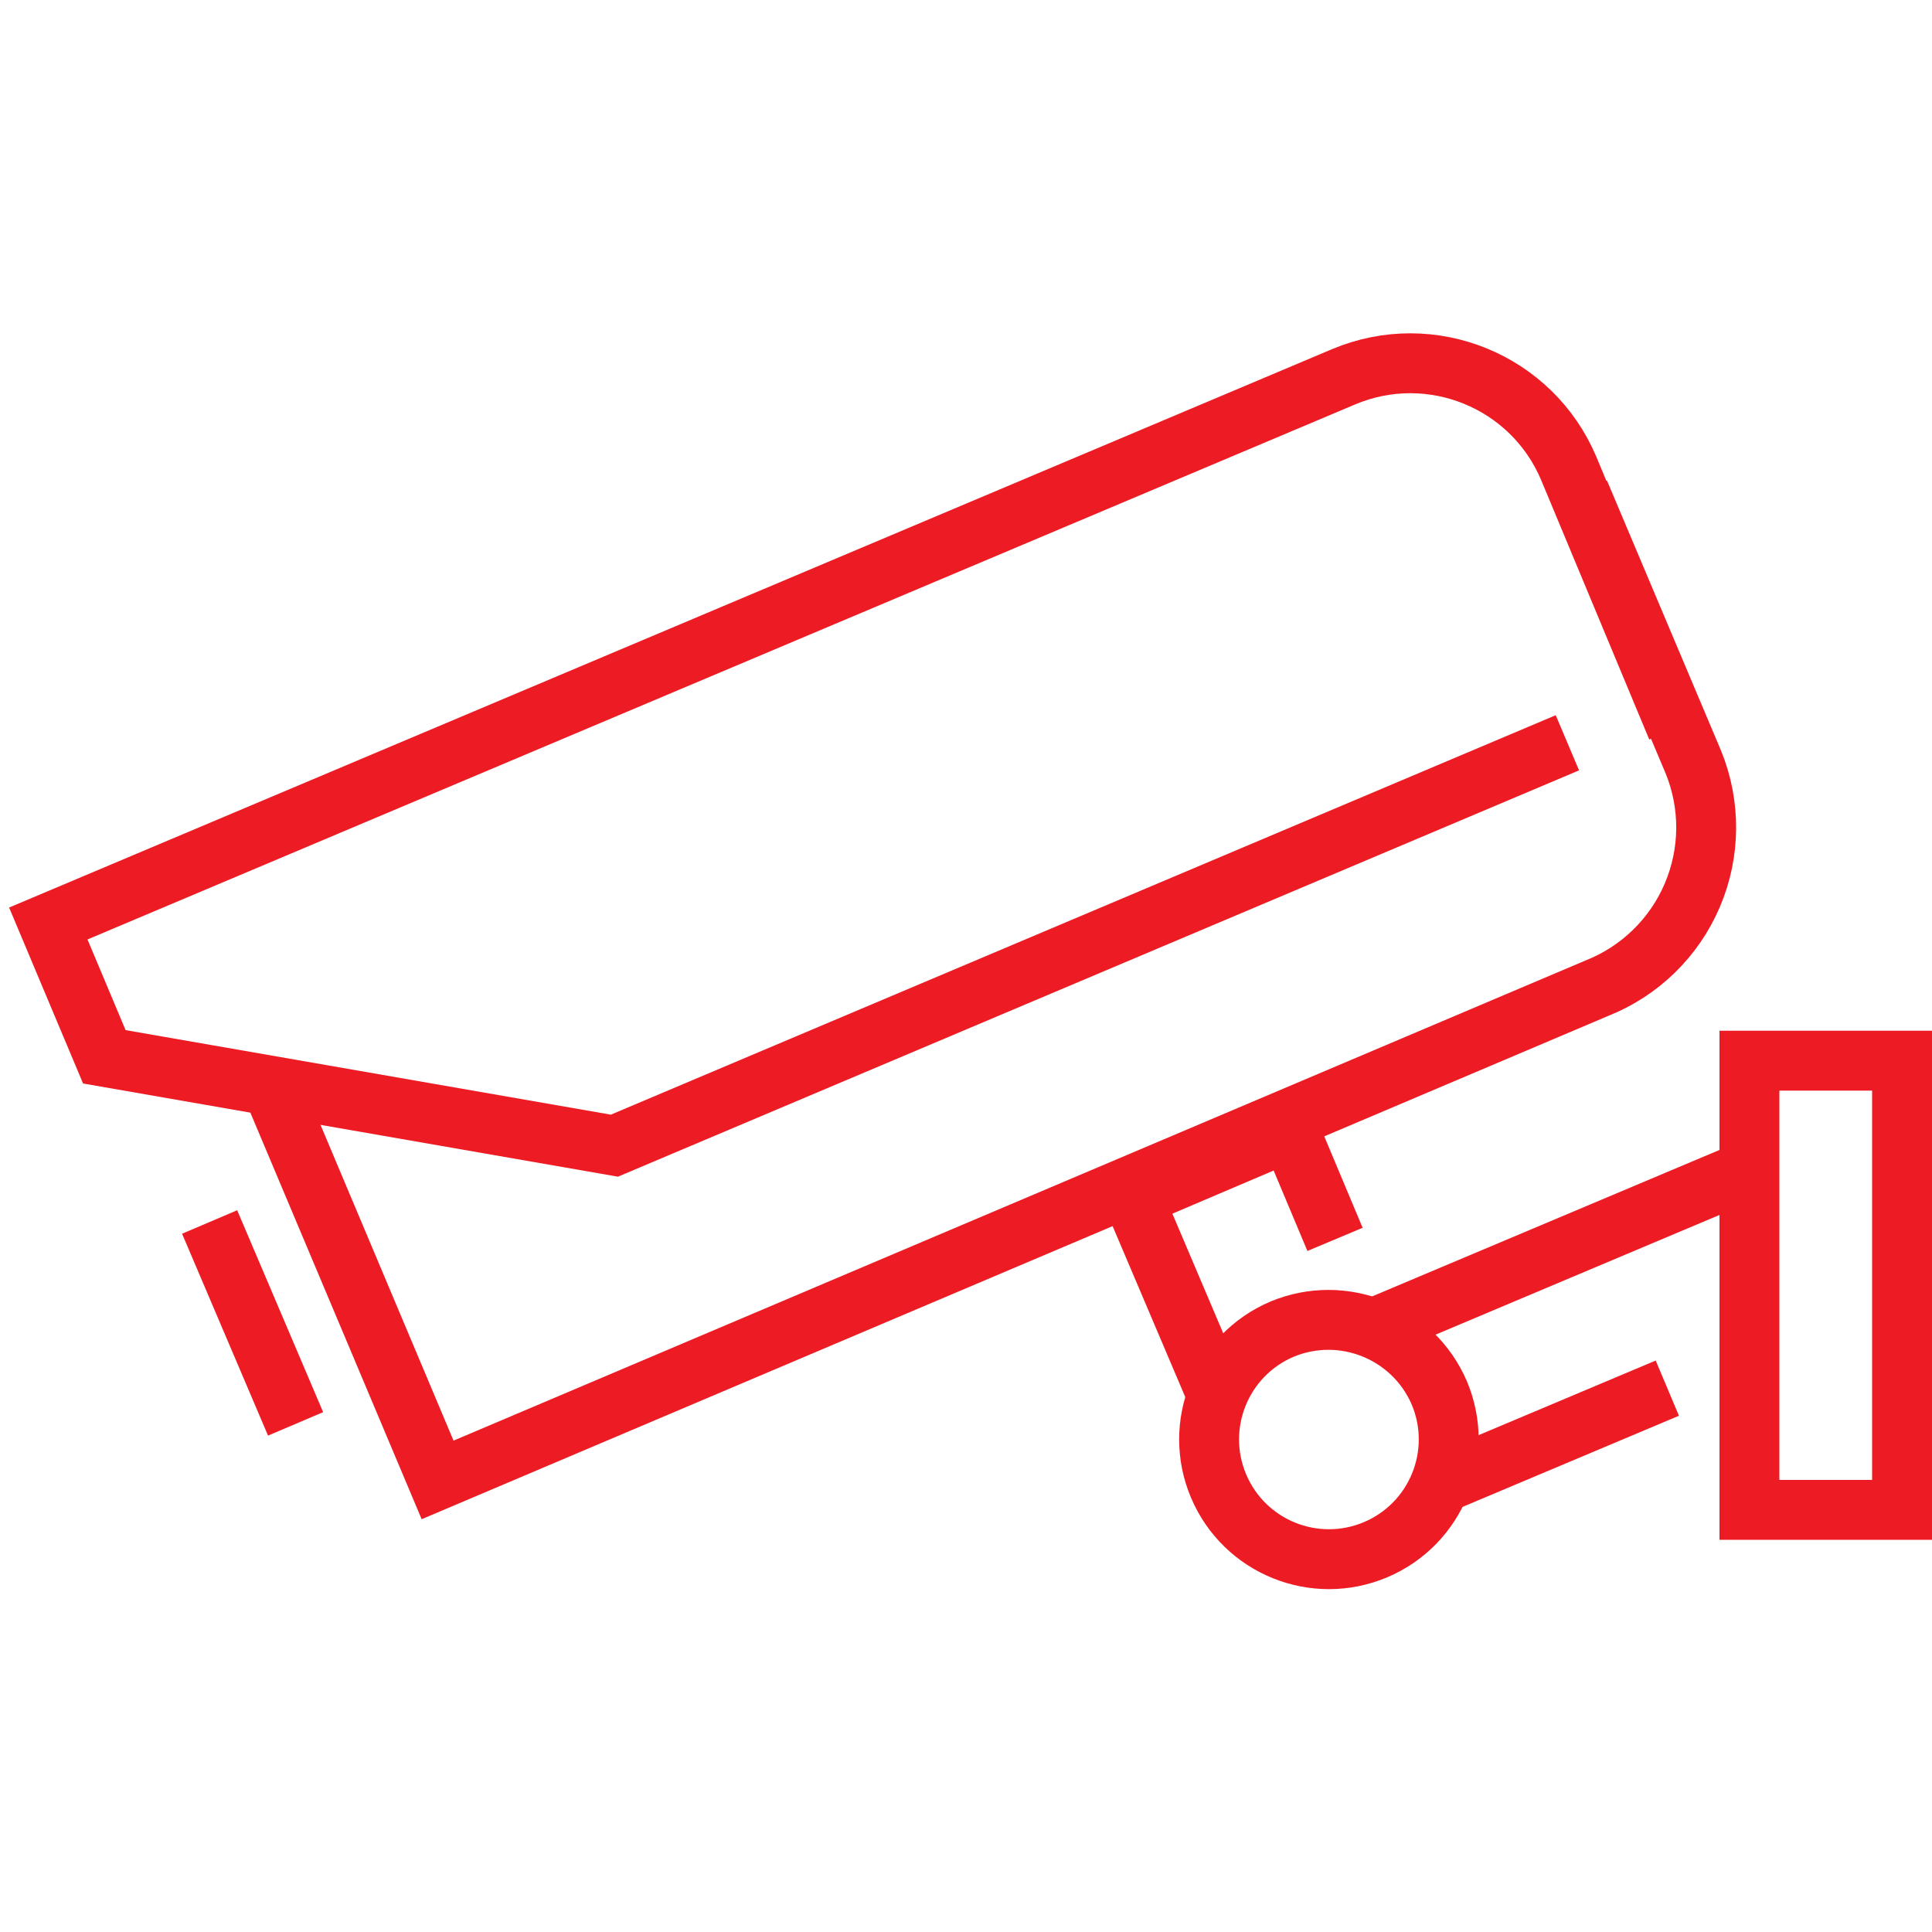
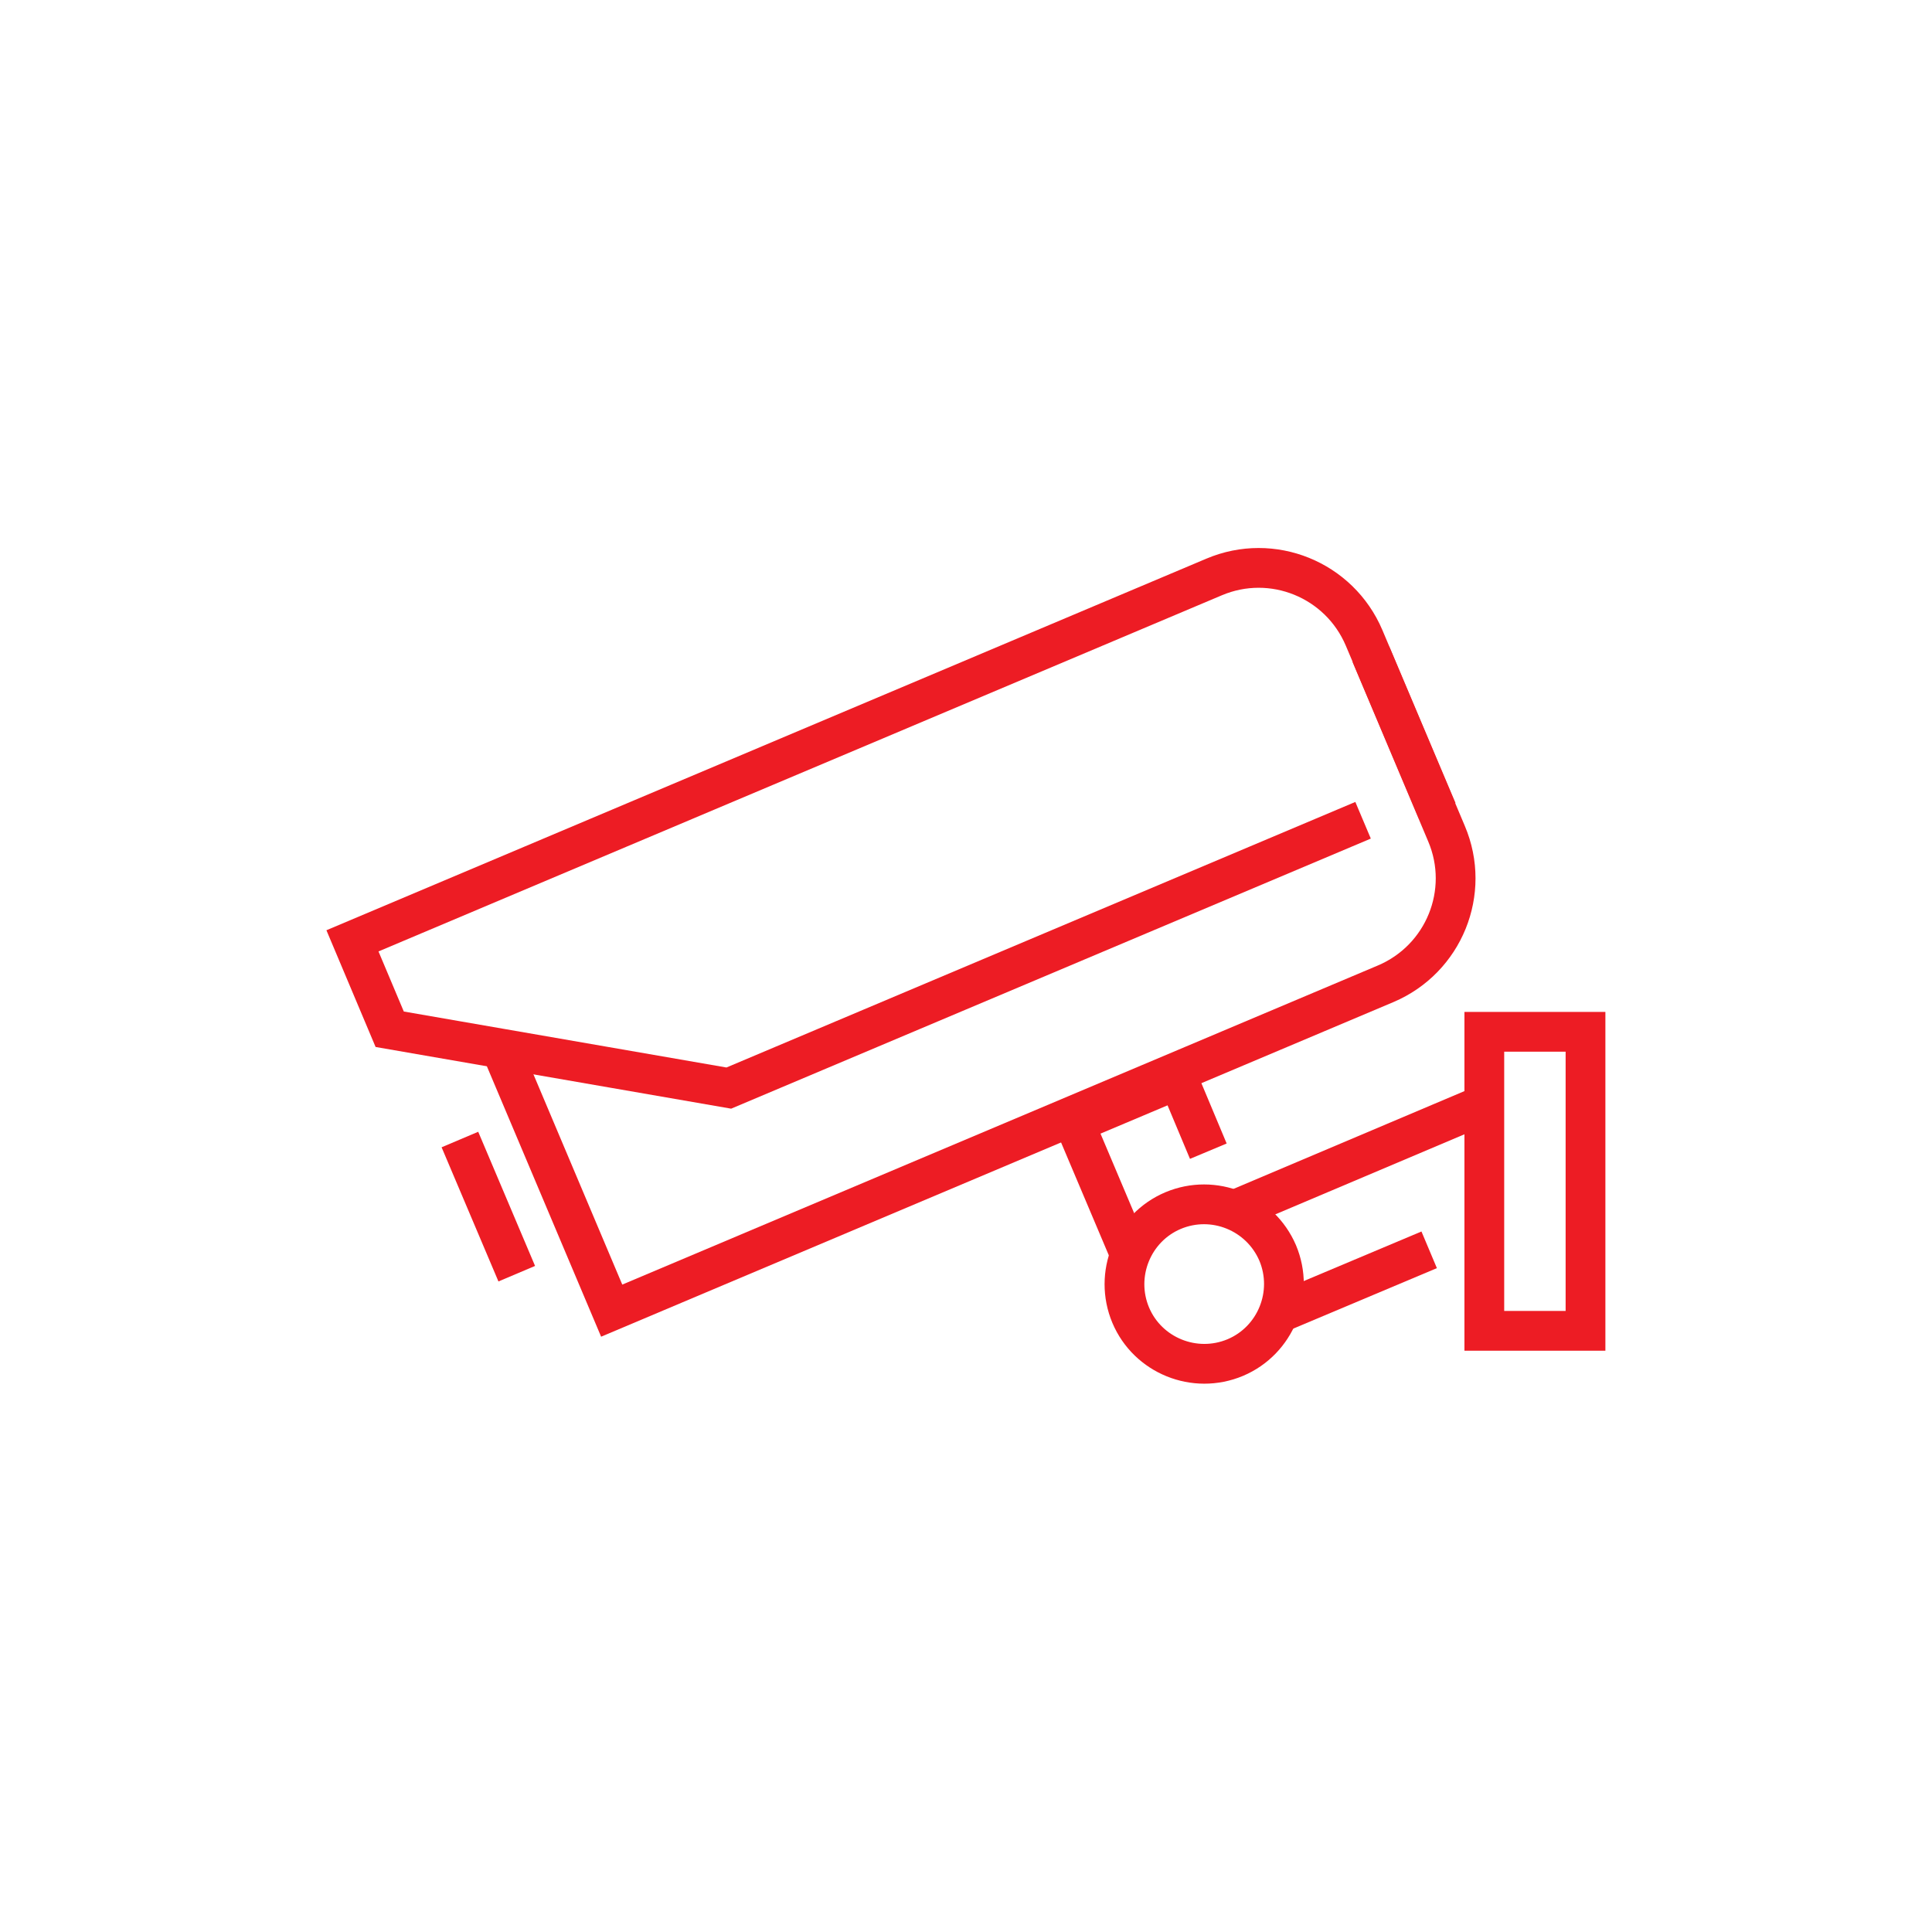
- <svg xmlns="http://www.w3.org/2000/svg" id="Videovigilancia" viewBox="0 0 20 20">
-   <defs>
-     <style>.cls-1,.cls-2{fill:none;stroke:#ed1c24;stroke-miterlimit:10;stroke-width:0.62px;}.cls-1{stroke-linecap:square;}</style>
-   </defs>
-   <g id="_15" data-name="15">
-     <path class="cls-1" d="M16.47,5.38l1.06,2.51a1.79,1.79,0,0,1-1,2.34l-12,5.09L2.87,11.38" />
-     <path class="cls-1" d="M15.94,7.81,6.36,11.86l-5.28-.92L.5,9.56,13.91,3.9a1.78,1.78,0,0,1,2.33.95l1,2.4" />
-     <line class="cls-2" x1="2.17" y1="12.65" x2="3.06" y2="14.74" />
-     <polyline class="cls-2" points="12.61 14.47 11.73 12.4 13.35 11.71 13.82 12.83" />
-     <polyline class="cls-2" points="18.12 12.11 18.11 12.11 14.22 13.75" />
-     <line class="cls-2" x1="17.26" y1="14.37" x2="14.91" y2="15.36" />
-     <path class="cls-1" d="M14.9,14.42a1.24,1.24,0,1,1-1.63-.66A1.25,1.25,0,0,1,14.9,14.42Z" />
-     <rect class="cls-1" x="18.11" y="10.98" width="1.58" height="4.65" />
+ <svg xmlns="http://www.w3.org/2000/svg" version="1.1" x="0px" y="0px" viewBox="0 0 67.97 67.97" style="enable-background:new 0 0 67.97 67.97;" xml:space="preserve">
+   <style type="text/css">
+ 	.st0{display:none;}
+ 	.st1{display:inline;}
+ 	.st2{fill:none;stroke:#ED1C24;stroke-width:1.464;stroke-linecap:square;stroke-miterlimit:10;}
+ 	.st3{fill:none;stroke:#ED1C24;stroke-width:1.464;stroke-linecap:square;stroke-linejoin:round;stroke-miterlimit:10;}
+ 	.st4{fill:none;stroke:#ED1C24;stroke-width:1.464;stroke-miterlimit:10;}
+ 	.st5{fill:none;stroke:#ED1C24;stroke-width:1.719;stroke-miterlimit:10;}
+ 	.st6{fill:none;stroke:#ED1C24;stroke-width:1.719;stroke-linecap:square;stroke-miterlimit:10;}
+ 	.st7{fill:none;stroke:#ED1C24;stroke-width:1.605;stroke-linecap:square;stroke-miterlimit:10;}
+ 	.st8{fill:none;stroke:#ED1C24;stroke-width:1.321;stroke-linecap:square;stroke-miterlimit:10;}
+ 	.st9{fill:none;stroke:#ED1C24;stroke-width:1.321;stroke-linecap:square;stroke-linejoin:round;stroke-miterlimit:10;}
+ 	.st10{fill:none;stroke:#ED1C24;stroke-width:1.321;stroke-miterlimit:10;}
+ 	.st11{fill:none;stroke:#ED1C24;stroke-width:1.511;stroke-linecap:square;stroke-miterlimit:10;}
+ 	.st12{fill:none;stroke:#ED1C24;stroke-width:1.511;stroke-linecap:square;stroke-linejoin:round;stroke-miterlimit:10;}
+ 	.st13{fill:none;stroke:#ED1C24;stroke-width:1.511;stroke-miterlimit:10;}
+ 	.st14{fill:none;stroke:#ED1C24;stroke-width:1.399;stroke-linecap:square;stroke-miterlimit:10;}
+ 	.st15{fill:none;stroke:#ED1C24;stroke-width:1.399;stroke-miterlimit:10;}
+ 	.st16{fill:none;stroke:#ED1C24;stroke-width:1.902;stroke-linecap:square;stroke-miterlimit:10;}
+ 	.st17{fill:none;stroke:#ED1C24;stroke-width:1.479;stroke-linecap:square;stroke-miterlimit:10;}
+ </style>
+   <g id="SeguridadparaEventos" class="st0">
+     <g id="_x31_7_1_" class="st1">
+       <path class="st2" d="M39.86,22.29c0,5.26-2.63,10.23-5.88,10.23c-2.84,0-5.21-3.8-5.76-8.28c-0.08-0.64-0.34-3.94,4.36-4.81    c2.2-0.41,4.35-1.59,4.35-1.59s2.92,0.99,2.92,3.45L39.86,22.29z" />
+       <path class="st2" d="M25.3,37.44l5.95,8.44c1.33,1.89,4.13,1.89,5.46,0l4.47-6.34" />
+       <path class="st2" d="M49.11,55.75H18.85V44.84c0-4.39,3.56-7.96,7.96-7.96h14.35c4.39,0,7.96,3.56,7.96,7.96v8" />
+       <polyline class="st3" points="35.18,39.55 35.79,36.89 32.18,36.89 32.69,39.55   " />
+       <polyline class="st4" points="36.5,45.97 35.29,39.77 32.68,39.77 31.47,45.97   " />
+       <g>
+         <line class="st2" x1="37.94" y1="34.17" x2="38.37" y2="36.39" />
+         <line class="st2" x1="29.61" y1="36.35" x2="30.38" y2="31.3" />
+       </g>
+       <rect x="40.81" y="46.32" class="st2" width="5.22" height="2.6" />
+       <path class="st2" d="M27.78,31.57c-1.04,0.21-0.5,0.12-1.38,0.3c-2.09,0.41-3.81-1.63-3.04-3.61c0.83-2.16,1.3-4.86,1.56-7.93    c0.4-4.59,4.26-8.11,8.87-8.11c2.36,0,4.51,0.92,6.1,2.43c1.6,1.5,2.64,3.6,2.79,5.95c0.18,2.91,0.61,5.43,1.52,7.51    c0.88,2.01-0.88,4.17-3.02,3.72c-0.7-0.15-0.47-0.13-1.31-0.29" />
+     </g>
+   </g>
+   <g id="Respuestaaalertasdeemergencia" class="st0">
+     <g id="_x31_7" class="st1">
+       <polygon class="st5" points="51.21,55.62 16.76,55.62 16.76,51.29 20.11,44.94 47.86,44.94 51.21,51.29   " />
+       <path class="st5" d="M22.37,44.94V29.4c0-5.83,4.73-10.56,10.56-10.56h2.09c5.83,0,10.56,4.73,10.56,10.56v12.78" />
+       <line class="st6" x1="33.98" y1="13.02" x2="33.98" y2="12.34" />
+       <line class="st6" x1="24.16" y1="16.21" x2="23.76" y2="15.66" />
+       <line class="st6" x1="18.09" y1="24.56" x2="17.45" y2="24.36" />
+       <line class="st6" x1="51.21" y1="34.98" x2="50.53" y2="35" />
+       <line class="st6" x1="16.76" y1="34.98" x2="17.43" y2="35" />
+       <line class="st6" x1="50.52" y1="24.36" x2="49.88" y2="24.56" />
+       <line class="st6" x1="44.2" y1="15.66" x2="43.81" y2="16.21" />
+       <line class="st6" x1="33.98" y1="41.38" x2="33.98" y2="35.02" />
+       <circle class="st6" cx="33.98" cy="33.02" r="2" />
+       <line class="st5" x1="16.76" y1="51.29" x2="47.74" y2="51.29" />
+     </g>
+   </g>
+   <g id="Profesionalescertificados" class="st0">
+     <g id="_x31_9" class="st1">
+       <line class="st7" x1="12.29" y1="34.77" x2="55.68" y2="34.77" />
+       <g>
+         <ellipse transform="matrix(0.7071 -0.7071 0.7071 0.7071 -25.5406 30.8659)" class="st7" cx="24.49" cy="46.26" rx="6.21" ry="6.21" />
+         <ellipse transform="matrix(0.9229 -0.3851 0.3851 0.9229 -14.4619 20.3097)" class="st7" cx="43.48" cy="46.26" rx="6.21" ry="6.21" />
+         <line class="st7" x1="31.59" y1="46.26" x2="36.38" y2="46.26" />
+         <line class="st7" x1="42.4" y1="43.59" x2="40.81" y2="45.18" />
+         <line class="st7" x1="23.41" y1="43.59" x2="21.82" y2="45.18" />
+       </g>
+       <line class="st7" x1="18.2" y1="31.39" x2="46.86" y2="31.39" />
+       <path class="st7" d="M31.71,19.67L28,16.43c-1.98-1.73-5.07-0.95-5.99,1.51L17.1,31.12v3.66h33.77v-3.66l-4.85-13.03    c-0.93-2.5-4.1-3.26-6.06-1.45l-7.01,6.47" />
+     </g>
+   </g>
+   <g id="Consultoria" class="st0">
+     <g id="_x37_" class="st1">
+       <path class="st8" d="M17.52,24.31c1.13-0.37,2.22,1.96,6.06,0.85c0,0,1.38-2.43-1.44-3.76c-2.66-1.26-5.35-0.21-6.2,0.85    c-0.68,0.85-0.35,2.19-0.19,2.69c0.05,0.15,0.09,0.3,0.12,0.46l0.03,0.14c0.03,0.17,0.04,0.34,0.05,0.51    c0.09,2.91,1.72,5.59,3.71,5.59c2.05,0,3.71-2.84,3.71-5.85" />
+       <path class="st8" d="M23.43,34.13c0.7,0,1.35,0.18,1.93,0.49c0.28,0.15,0.54,0.33,0.77,0.54c0.07,0.06,0.14,0.13,0.2,0.19" />
+       <path class="st8" d="M16.17,34.13c-2.22,0-4.03,1.8-4.03,4.02v5.52h7.66" />
+       <g>
+         <line class="st8" x1="21.89" y1="31.64" x2="22.31" y2="33.85" />
+         <line class="st8" x1="17.3" y1="33.83" x2="17.69" y2="31.29" />
+       </g>
+       <path class="st8" d="M16.71,34.13L18,35.97c0.4,0.58,1.06,0.92,1.76,0.92l0,0c0.71,0,1.37-0.35,1.77-0.93l1.25-1.82" />
+       <g>
+         <path class="st8" d="M50.3,24.31c-1.13-0.37-2.22,1.96-6.06,0.85c0,0-1.38-2.43,1.44-3.76c2.66-1.26,5.35-0.21,6.2,0.85     c0.68,0.85,0.35,2.19,0.19,2.69c-0.05,0.15-0.09,0.3-0.12,0.46l-0.03,0.14c-0.03,0.17-0.04,0.34-0.05,0.51     c-0.09,2.91-1.72,5.59-3.71,5.59c-2.05,0-3.71-2.84-3.71-5.85" />
+         <path class="st8" d="M51.8,34.13c2.22,0,4.03,1.8,4.03,4.03l0,5.52" />
+         <path class="st8" d="M41.65,35.35c0.73-0.75,1.75-1.22,2.89-1.22" />
+         <line class="st8" x1="55.82" y1="43.68" x2="48.17" y2="43.68" />
+         <g>
+           <line class="st8" x1="50.25" y1="31.64" x2="50.67" y2="33.85" />
+           <line class="st8" x1="45.66" y1="33.83" x2="46.05" y2="31.29" />
+         </g>
+         <path class="st8" d="M45.07,34.13l1.28,1.84c0.4,0.58,1.06,0.92,1.76,0.92l0,0c0.71,0,1.37-0.35,1.77-0.93l1.25-1.82" />
+       </g>
+       <g>
+         <path class="st8" d="M36.86,22.43c-1.52-0.5-3,2.65-8.19,1.15c0,0-1.87-3.28,1.94-5.08c3.59-1.7,7.23-0.29,8.37,1.14     c0.98,1.23,0.39,3.23,0.21,3.77c-0.04,0.1-0.06,0.21-0.08,0.32l-0.1,0.57c-0.02,0.09-0.02,0.17-0.02,0.26     c-0.05,4.01-2.27,7.76-5.01,7.76c-2.77,0-5.01-3.83-5.01-7.89" />
+         <path class="st8" d="M45.66,50.24H22.31v-8.41c0-3.39,2.75-6.14,6.14-6.14h11.07c3.39,0,6.14,2.75,6.14,6.14v5.72" />
+         <polyline class="st9" points="35.06,38.09 35.61,35.69 32.36,35.69 32.82,38.09    " />
+         <polygon class="st10" points="36.25,43.86 35.16,38.29 32.81,38.29 31.73,43.86 33.99,45.75    " />
+         <g>
+           <line class="st8" x1="37.04" y1="33.59" x2="37.36" y2="35.31" />
+           <line class="st8" x1="30.61" y1="35.28" x2="31.13" y2="31.86" />
+         </g>
+       </g>
+     </g>
+   </g>
+   <g id="ProtecciónVIP" class="st0">
+     <g id="_x31_4_1_" class="st1">
+       <path class="st11" d="M40.68,21.21c0,5.43-3,10.55-6.7,10.55c-3.7,0-6.7-5.13-6.7-10.55" />
+       <path class="st11" d="M40.89,20.03c0,0,1.32-3.31-0.21-5.22c-1.53-1.91-6.39-3.81-11.19-1.53c-5.09,2.42-2.6,6.8-2.6,6.8    c6.93,2,8.91-2.2,10.95-1.54" />
+       <path class="st11" d="M25.03,36.84l6.14,8.71c1.37,1.95,4.26,1.95,5.63,0l4.61-6.54" />
+       <path class="st11" d="M49.59,55.73H18.37V44.48c0-4.53,3.67-8.21,8.21-8.21h14.8c4.53,0,8.21,3.67,8.21,8.21v8.23" />
+       <polyline class="st12" points="35.22,39.02 35.85,36.27 32.12,36.27 32.65,39.02   " />
+       <polyline class="st13" points="36.58,45.63 35.33,39.24 32.64,39.24 31.39,45.63   " />
+       <g>
+         <line class="st11" x1="38.07" y1="33.46" x2="38.5" y2="35.76" />
+         <line class="st11" x1="29.47" y1="35.72" x2="30.17" y2="31.14" />
+       </g>
+       <rect x="41.03" y="46" class="st11" width="5.38" height="2.69" />
+     </g>
+   </g>
+   <g id="Videovigilancia">
+     <g id="_x31_5">
+       <path class="st14" d="M48.5,23.66l2.39,5.67c0.87,2.05-0.09,4.41-2.14,5.28L21.52,46.11l-3.76-8.9" />
+       <path class="st14" d="M47.31,29.13l-21.67,9.15l-11.93-2.07L12.4,33.1l30.31-12.8c2.05-0.87,4.41,0.09,5.28,2.14l2.3,5.44" />
+       <line class="st15" x1="16.18" y1="40.09" x2="18.18" y2="44.81" />
+       <polyline class="st15" points="39.78,44.19 37.8,39.51 41.45,37.97 42.51,40.5   " />
+       <polyline class="st15" points="52.23,38.85 52.22,38.85 43.41,42.58   " />
+       <line class="st15" x1="50.28" y1="43.97" x2="44.96" y2="46.21" />
+       <path class="st14" d="M44.95,44.08c0.6,1.43-0.07,3.08-1.49,3.68c-1.43,0.6-3.08-0.07-3.68-1.49c-0.6-1.43,0.07-3.08,1.49-3.68    C42.7,41.99,44.34,42.66,44.95,44.08z" />
+       <rect x="52.22" y="36.3" class="st14" width="3.56" height="10.52" />
+     </g>
+   </g>
+   <g id="Monitoreoremoto" class="st0">
+     <g id="_x31_" class="st1">
+       <g>
+         <rect x="21.25" y="12.43" class="st16" width="25.47" height="43.1" />
+         <line class="st16" x1="21.25" y1="47.39" x2="41.8" y2="47.39" />
+         <line class="st16" x1="33.45" y1="51.59" x2="34.52" y2="51.59" />
+         <line class="st16" x1="31.67" y1="16.88" x2="36.29" y2="16.88" />
+       </g>
+       <g>
+         <polyline class="st16" points="37.43,30.67 36.21,31.89 34.99,33.11 33.78,34.33 32.56,35.55 30.12,33.11    " />
+         <ellipse transform="matrix(0.2711 -0.9625 0.9625 0.2711 -6.9672 56.7438)" class="st16" cx="33.98" cy="32.97" rx="7.97" ry="7.97" />
+       </g>
+     </g>
+   </g>
+   <g id="Proteccionespecializada" class="st0">
+     <g id="_x39_" class="st1">
+       <polyline class="st17" points="38.54,29.92 36.84,31.61 34.48,33.97 32.12,36.34 27.4,31.61 25.03,33.97 29.76,38.7 32.12,41.06     34.48,38.7 36.84,36.34 39.2,33.97 41.56,31.61 42.93,30.24 40.57,27.88   " />
+       <path class="st17" d="M45.64,16.46c-2.8,0-5.59-0.58-8.13-1.79c-1.21-0.57-2.46-1.3-3.53-2.21c-1.07,0.91-2.32,1.64-3.53,2.21    c-2.53,1.21-5.32,1.79-8.13,1.79h-5.56v20.89c0,3.66,1.48,7.18,4.11,9.72c3.86,3.73,13.1,8.58,13.1,8.58s9.24-4.85,13.1-8.58    c2.63-2.55,4.11-6.06,4.11-9.72V16.46H45.64z" />
+       <path class="st17" d="M46.7,23.84v13.51c0,2.44-1,4.81-2.74,6.49c-2.42,2.34-7.94,5.54-9.98,6.69c-2.04-1.15-7.56-4.35-9.98-6.69    c-1.74-1.68-2.74-4.05-2.74-6.49V20.95h1.06c3.52,0,7-0.77,10.06-2.23c0.55-0.26,1.08-0.54,1.6-0.83    c0.51,0.29,1.05,0.57,1.61,0.83c3.05,1.45,6.53,2.22,10.05,2.22h1.06" />
+     </g>
  </g>
</svg>
